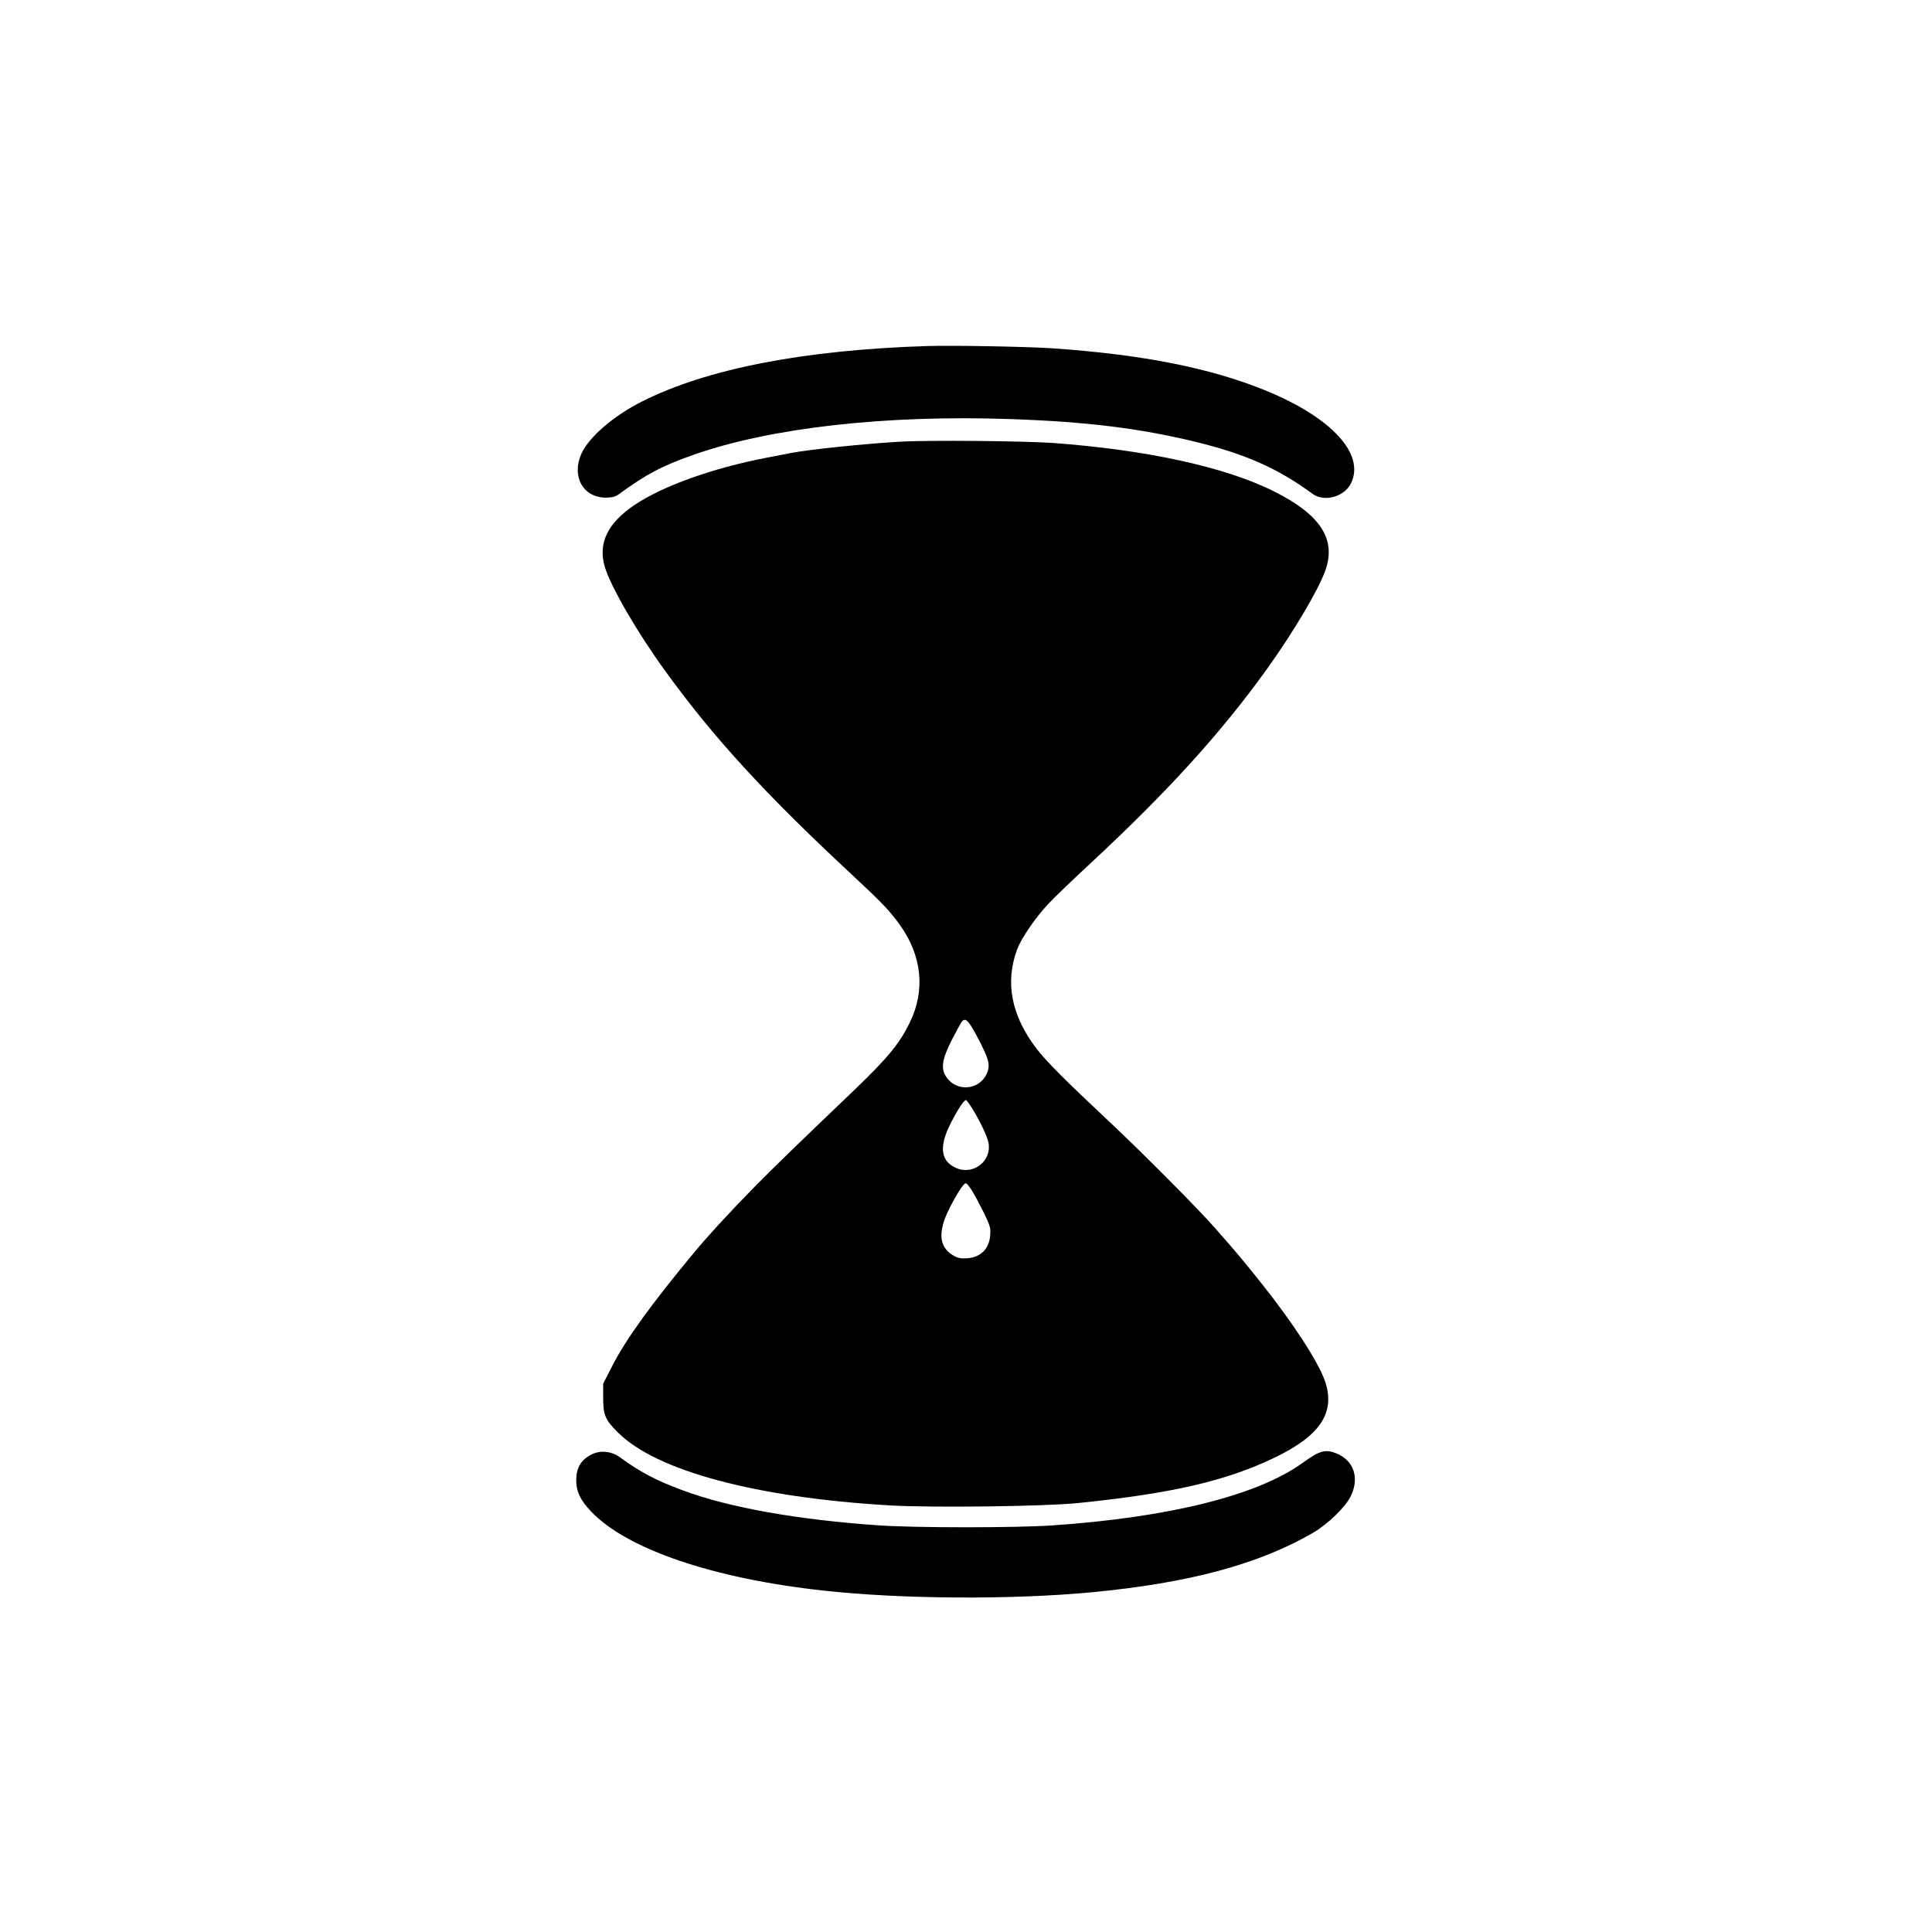
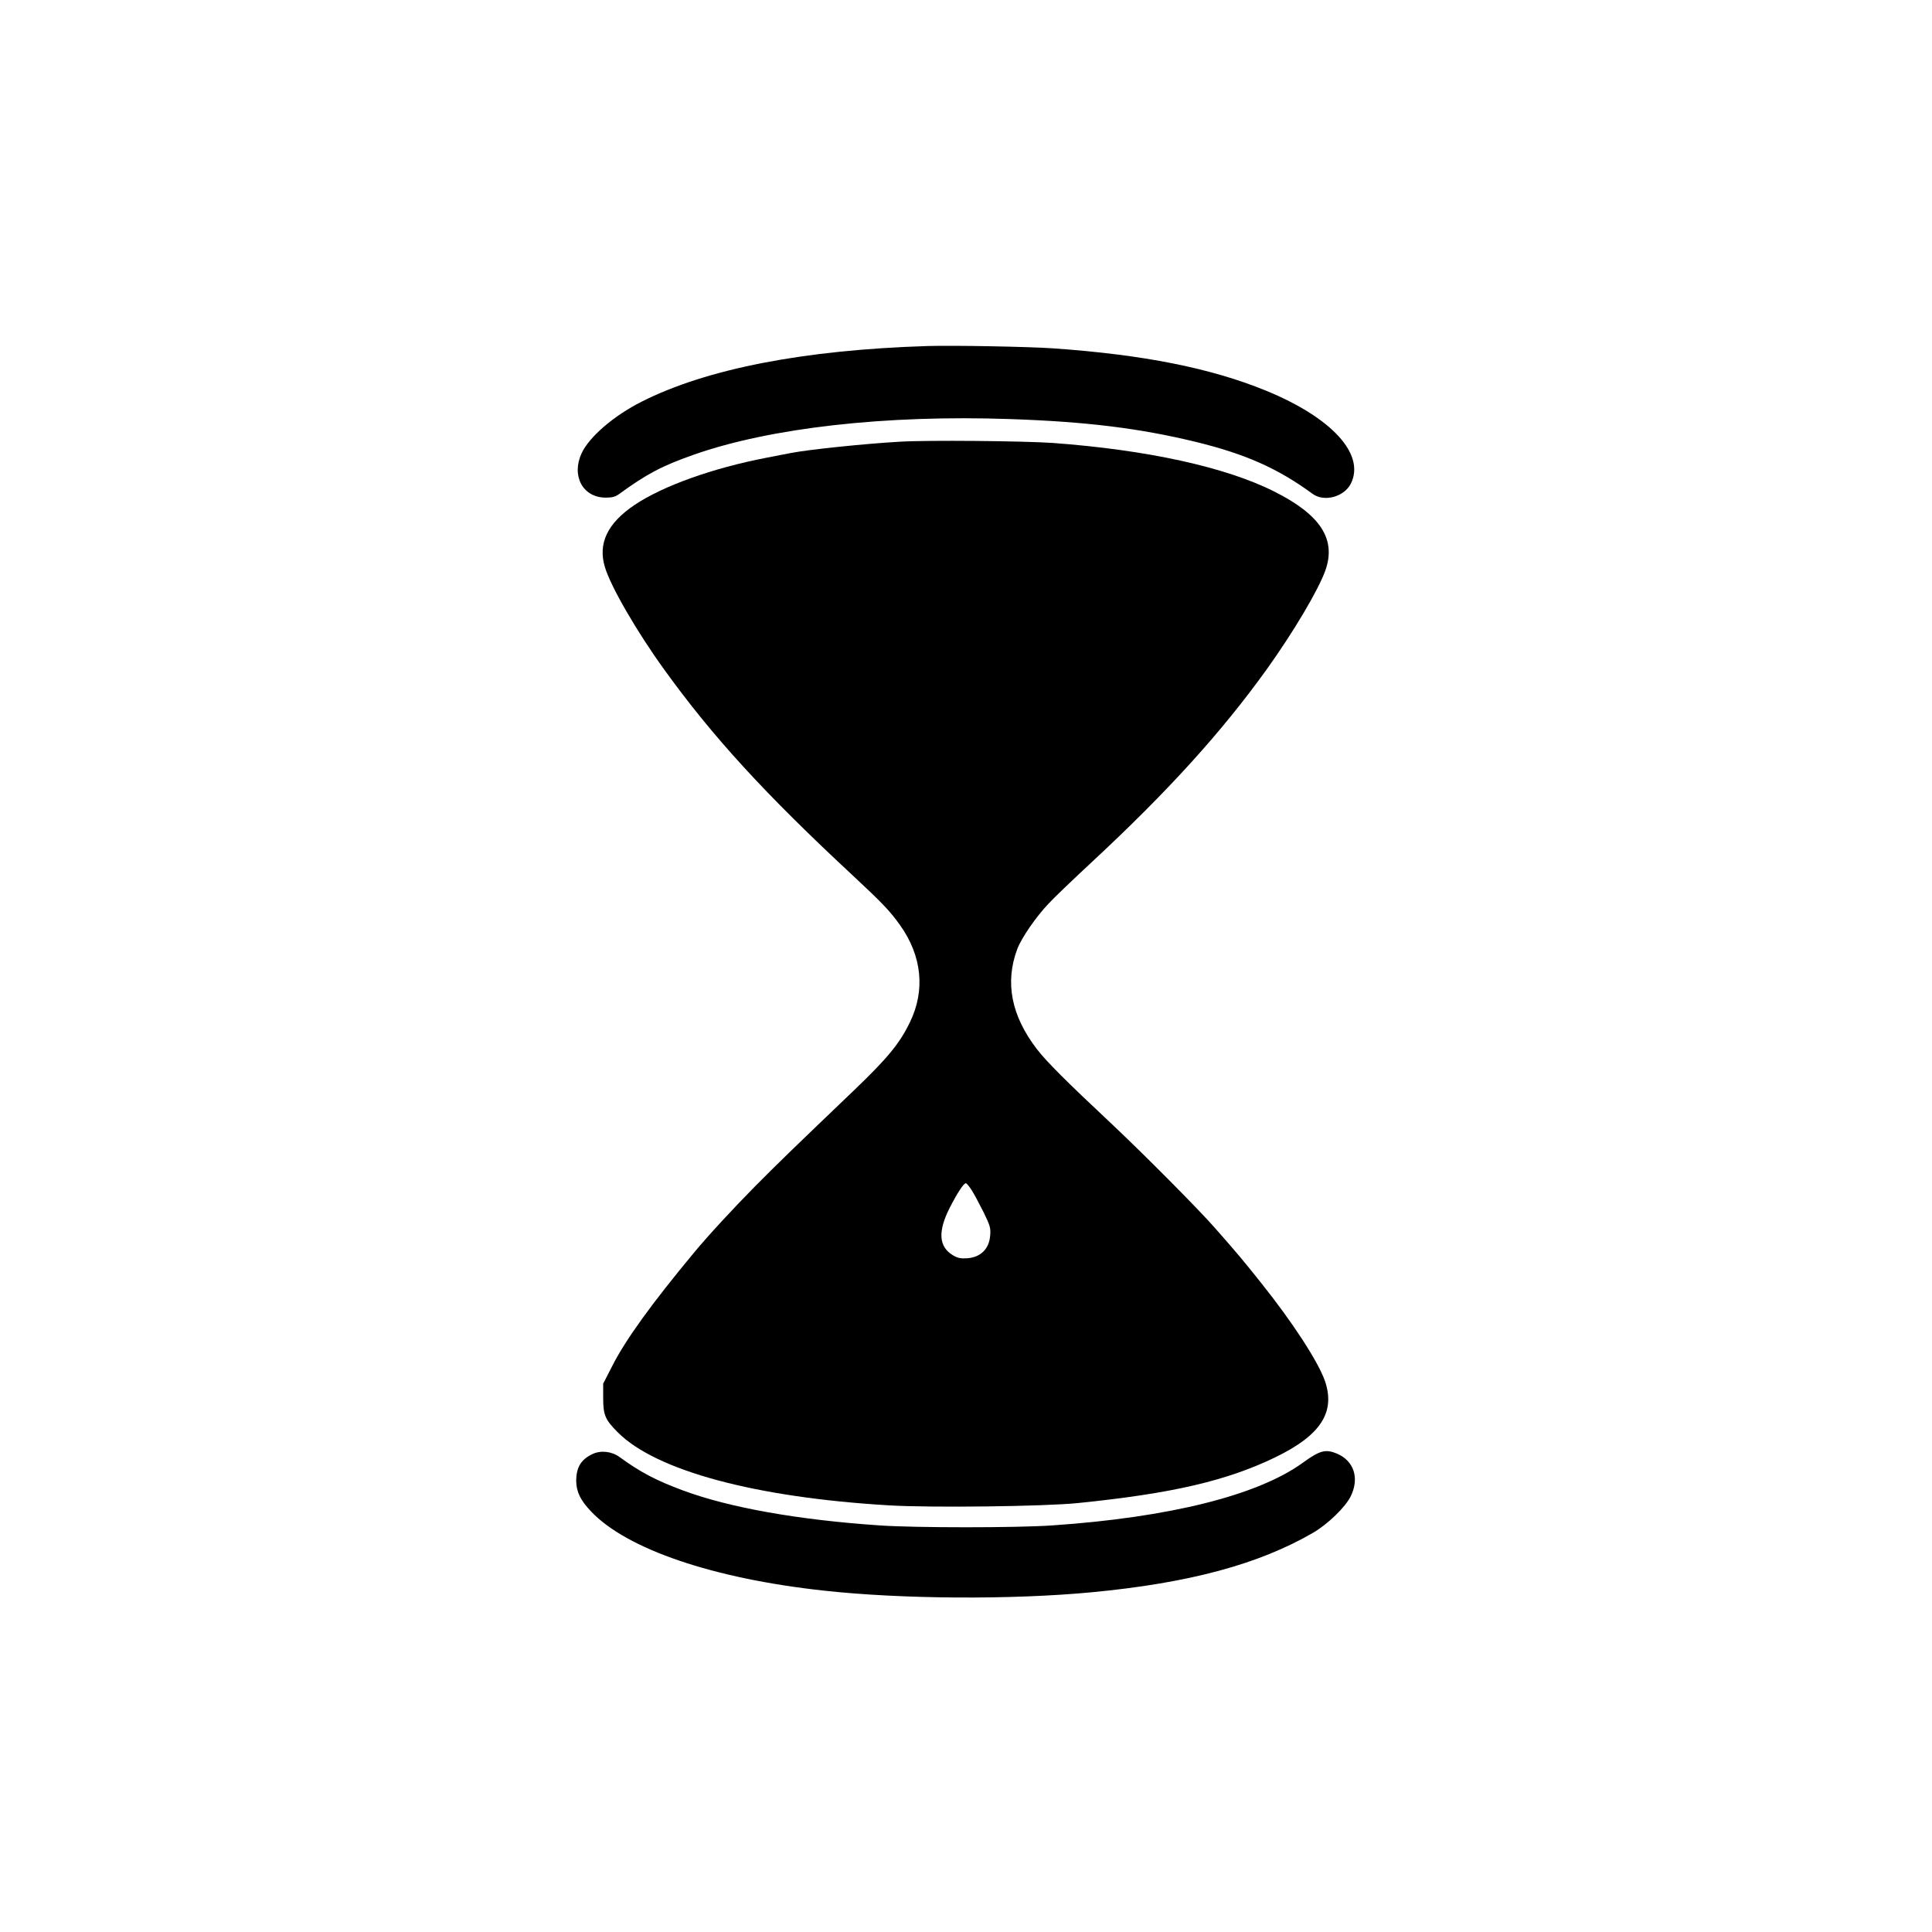
<svg xmlns="http://www.w3.org/2000/svg" viewBox="0 0 1254 1254" preserveAspectRatio="xMidYMid meet">
  <g transform="translate(0,1254) scale(0.1,-0.1)" fill="#000000" stroke="none">
-     <path d="M6020 10294 c-802 -25 -1434 -148 -1855 -361 -182 -92 -340 -228 -390 -335 -68 -147 8 -288 157 -288 41 0 63 6 86 23 180 131 278 183 486 256 498 175 1248 259 2052 231 495 -17 837 -59 1205 -148 323 -79 533 -172 758 -337 76 -56 207 -20 250 68 92 190 -125 426 -551 601 -359 147 -796 234 -1383 275 -155 11 -650 20 -815 15z" />
-     <path d="M5840 9673 c-228 -13 -592 -51 -705 -73 -27 -5 -99 -19 -160 -31 -348 -67 -673 -183 -857 -307 -175 -118 -238 -249 -192 -402 37 -126 208 -421 386 -667 313 -434 653 -806 1228 -1340 188 -175 238 -228 302 -318 142 -199 165 -423 64 -630 -66 -137 -144 -232 -361 -440 -417 -399 -494 -474 -644 -625 -144 -146 -306 -321 -396 -430 -275 -331 -444 -565 -530 -734 l-60 -117 0 -92 c0 -112 13 -142 95 -224 248 -249 894 -423 1764 -474 270 -16 1005 -7 1221 15 612 62 965 144 1280 296 297 143 394 293 325 496 -44 126 -209 380 -416 639 -115 144 -147 183 -295 351 -107 123 -472 490 -684 689 -283 265 -416 398 -476 477 -165 215 -207 431 -127 646 27 73 122 211 205 298 37 40 163 160 278 267 494 459 841 841 1138 1254 171 239 333 511 379 639 73 203 -30 363 -332 514 -316 159 -826 270 -1437 315 -192 13 -810 19 -993 8z m507 -3870 c69 -133 79 -168 64 -216 -40 -121 -198 -142 -269 -37 -37 54 -28 115 37 242 29 57 58 109 63 116 25 30 44 10 105 -105z m-34 -462 c48 -78 96 -178 103 -219 22 -118 -99 -212 -210 -163 -96 42 -111 129 -47 266 41 87 96 175 110 175 5 0 24 -26 44 -59z m-5 -528 c17 -27 51 -91 77 -143 41 -84 46 -101 42 -148 -6 -88 -62 -143 -149 -149 -42 -3 -61 1 -92 19 -93 55 -100 154 -22 308 50 98 91 160 105 160 5 0 23 -21 39 -47z" />
-     <path d="M3845 3102 c-75 -36 -105 -87 -105 -175 1 -70 28 -126 97 -198 233 -245 793 -435 1508 -513 507 -56 1221 -60 1740 -11 634 60 1086 182 1439 387 94 55 209 166 243 236 58 118 21 230 -89 277 -75 31 -111 21 -223 -60 -292 -211 -865 -354 -1625 -406 -233 -16 -889 -16 -1120 0 -532 36 -978 116 -1277 227 -175 65 -276 118 -412 217 -51 37 -121 45 -176 19z" />
+     <path d="       M6020 10294       c-802 -25 -1434 -148 -1855 -361       -182 -92 -340 -228 -390 -335       -68 -147 8 -288 157 -288       41 0 63 6 86 23       180 131 278 183 486 256       498 175 1248 259 2052 231       495 -17 837 -59 1205 -148       323 -79 533 -172 758 -337       76 -56 207 -20 250 68       92 190 -125 426 -551 601       -359 147 -796 234 -1383 275       -155 11 -650 20 -815 15z     " />
+     <path d="       M5840 9673       c-228 -13 -592 -51 -705 -73       -27 -5 -99 -19 -160 -31       -348 -67 -673 -183 -857 -307       -175 -118 -238 -249 -192 -402       37 -126 208 -421 386 -667       313 -434 653 -806 1228 -1340       188 -175 238 -228 302 -318       142 -199 165 -423 64 -630       -66 -137 -144 -232 -361 -440       -417 -399 -494 -474 -644 -625       -144 -146 -306 -321 -396 -430       -275 -331 -444 -565 -530 -734       l-60 -117       0 -92       c0 -112 13 -142 95 -224       248 -249 894 -423 1764 -474       270 -16 1005 -7 1221 15       612 62 965 144 1280 296       297 143 394 293 325 496       -44 126 -209 380 -416 639       -115 144 -147 183 -295 351       -107 123 -472 490 -684 689       -283 265 -416 398 -476 477       -165 215 -207 431 -127 646       27 73 122 211 205 298       37 40 163 160 278 267       494 459 841 841 1138 1254       171 239 333 511 379 639       73 203 -30 363 -332 514       -316 159 -826 270 -1437 315       -192 13 -810 19 -993 8z        M6308 4813       c17 -27 51 -91 77 -143       41 -84 46 -101 42 -148       -6 -88 -62 -143 -149 -149       -42 -3 -61 1 -92 19       -93 55 -100 154 -22 308       50 98 91 160 105 160       5 0 23 -21 39 -47z     " />
+     <path d="       M3845 3102       c-75 -36 -105 -87 -105 -175       1 -70 28 -126 97 -198       233 -245 793 -435 1508 -513       507 -56 1221 -60 1740 -11       634 60 1086 182 1439 387       94 55 209 166 243 236       58 118 21 230 -89 277       -75 31 -111 21 -223 -60       -292 -211 -865 -354 -1625 -406       -233 -16 -889 -16 -1120 0       -532 36 -978 116 -1277 227       -175 65 -276 118 -412 217       -51 37 -121 45 -176 19z     " />
  </g>
</svg>
